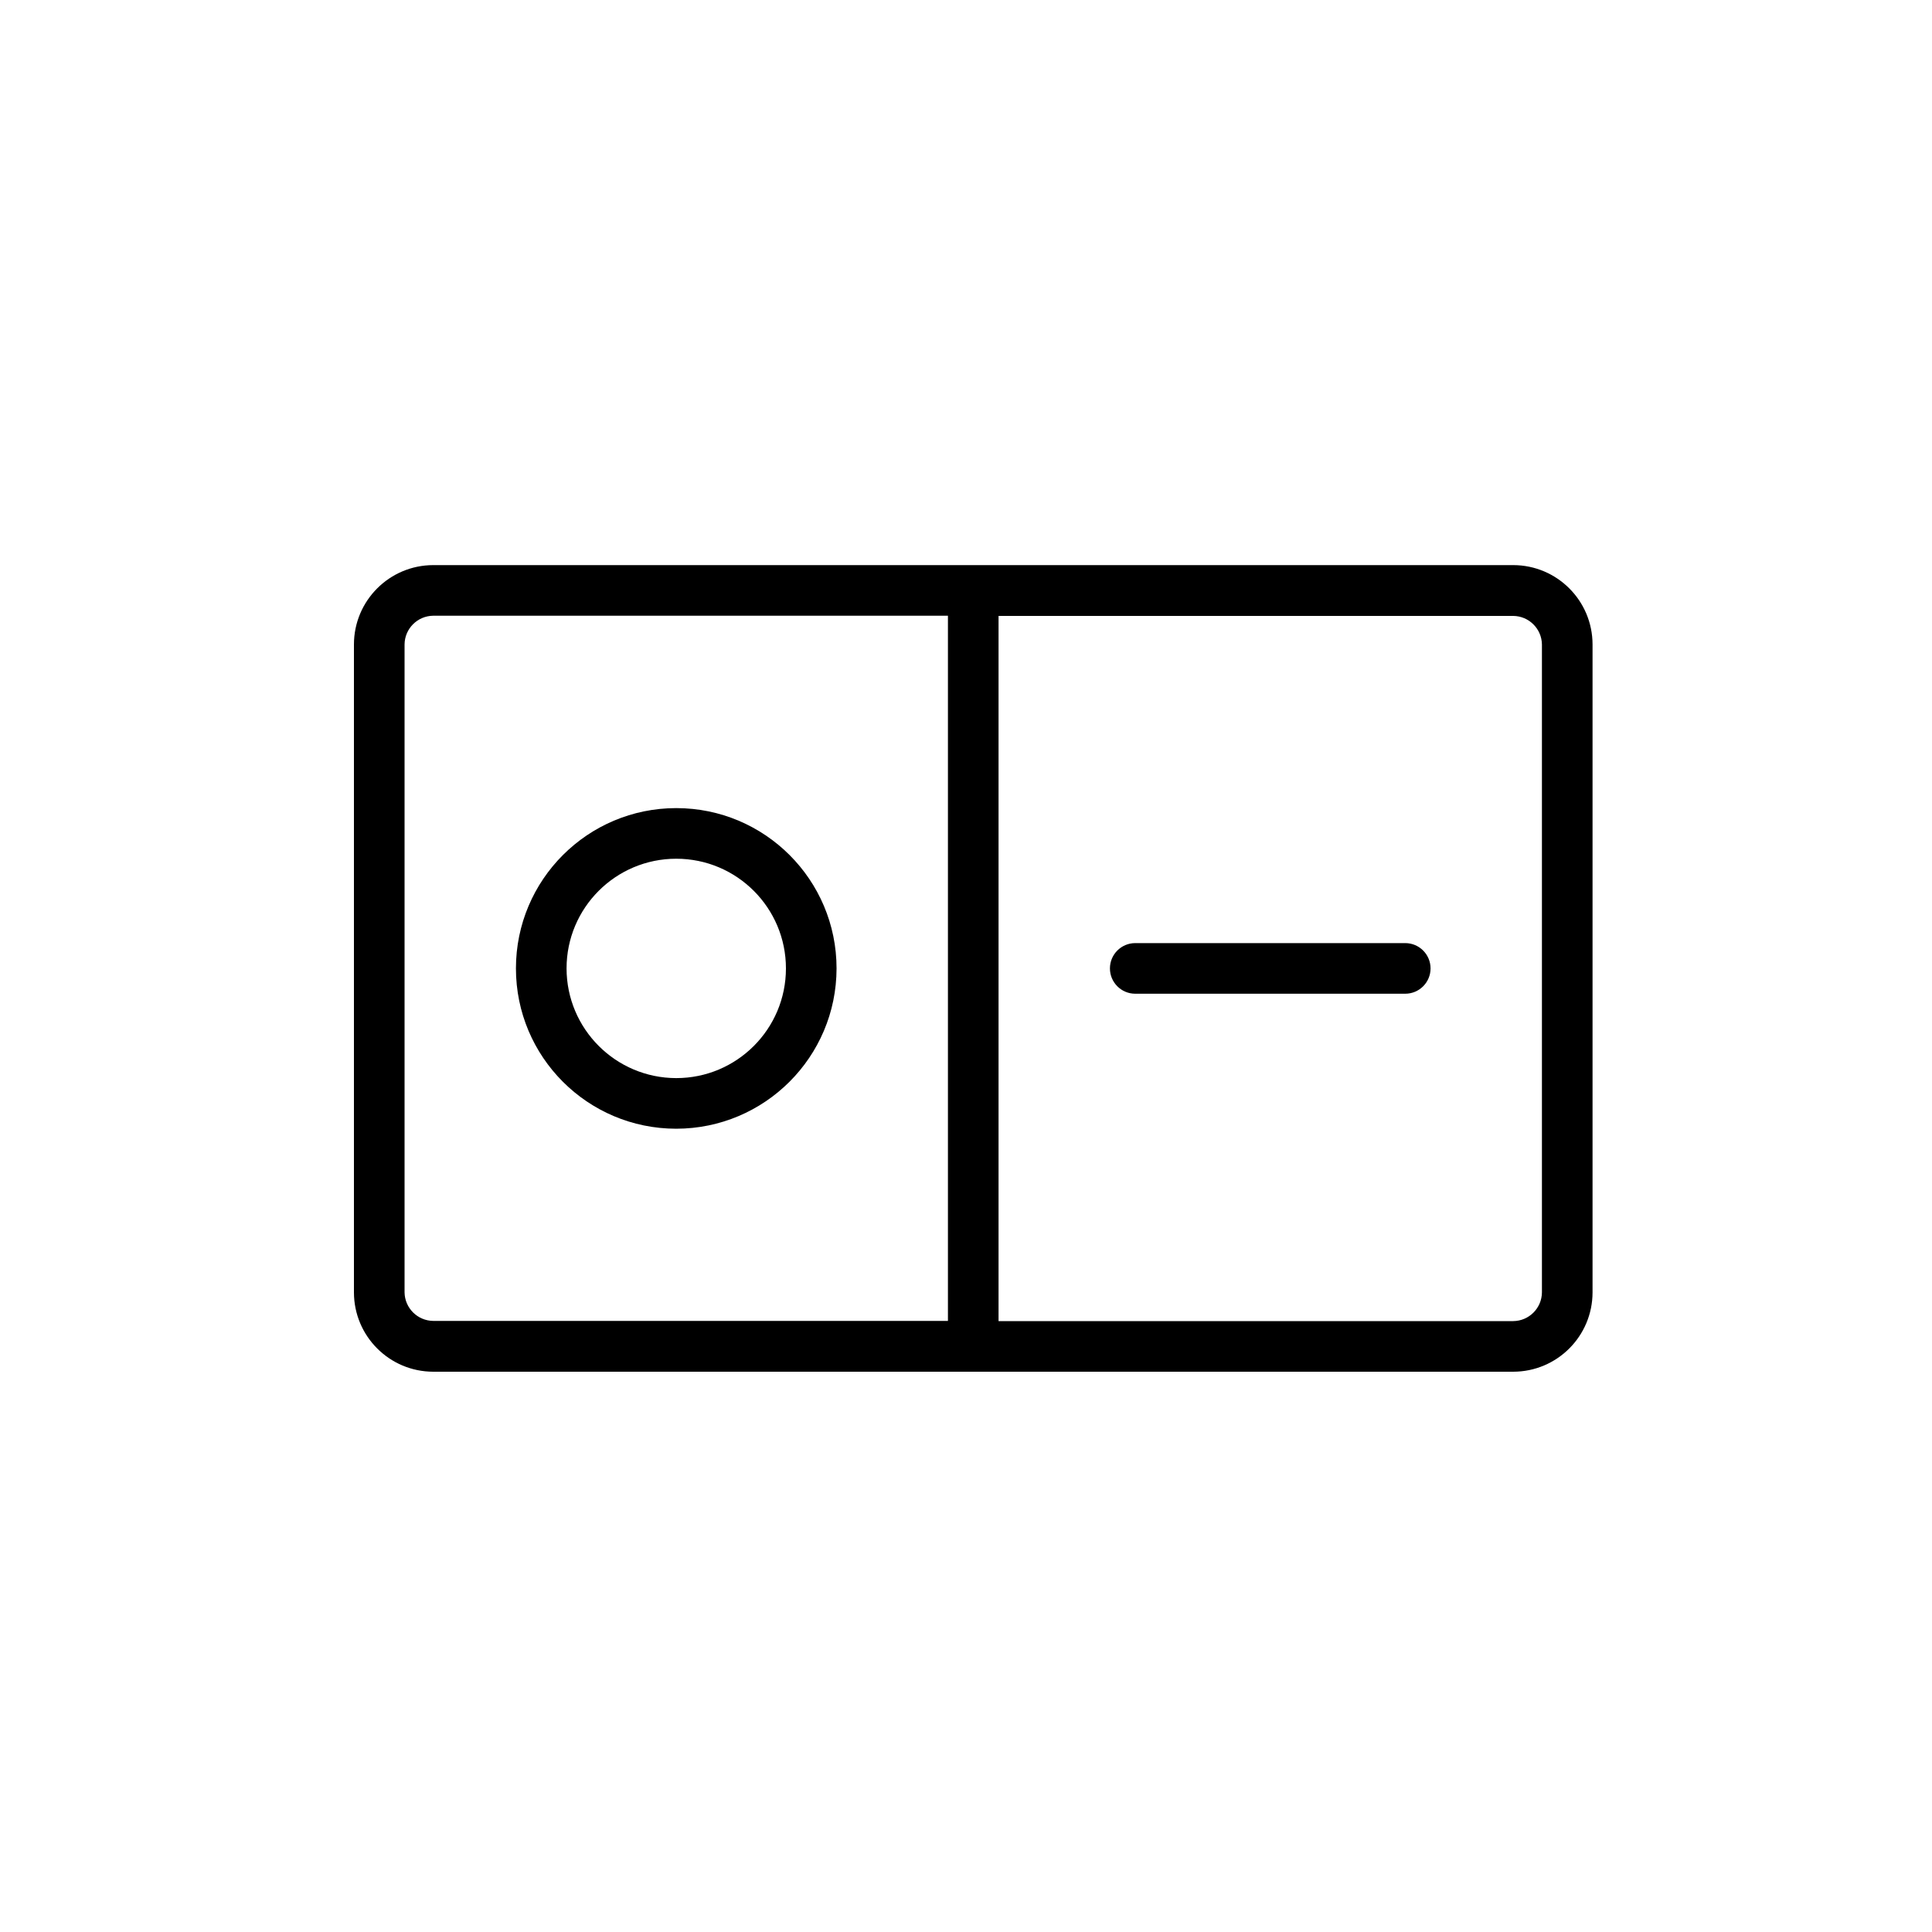
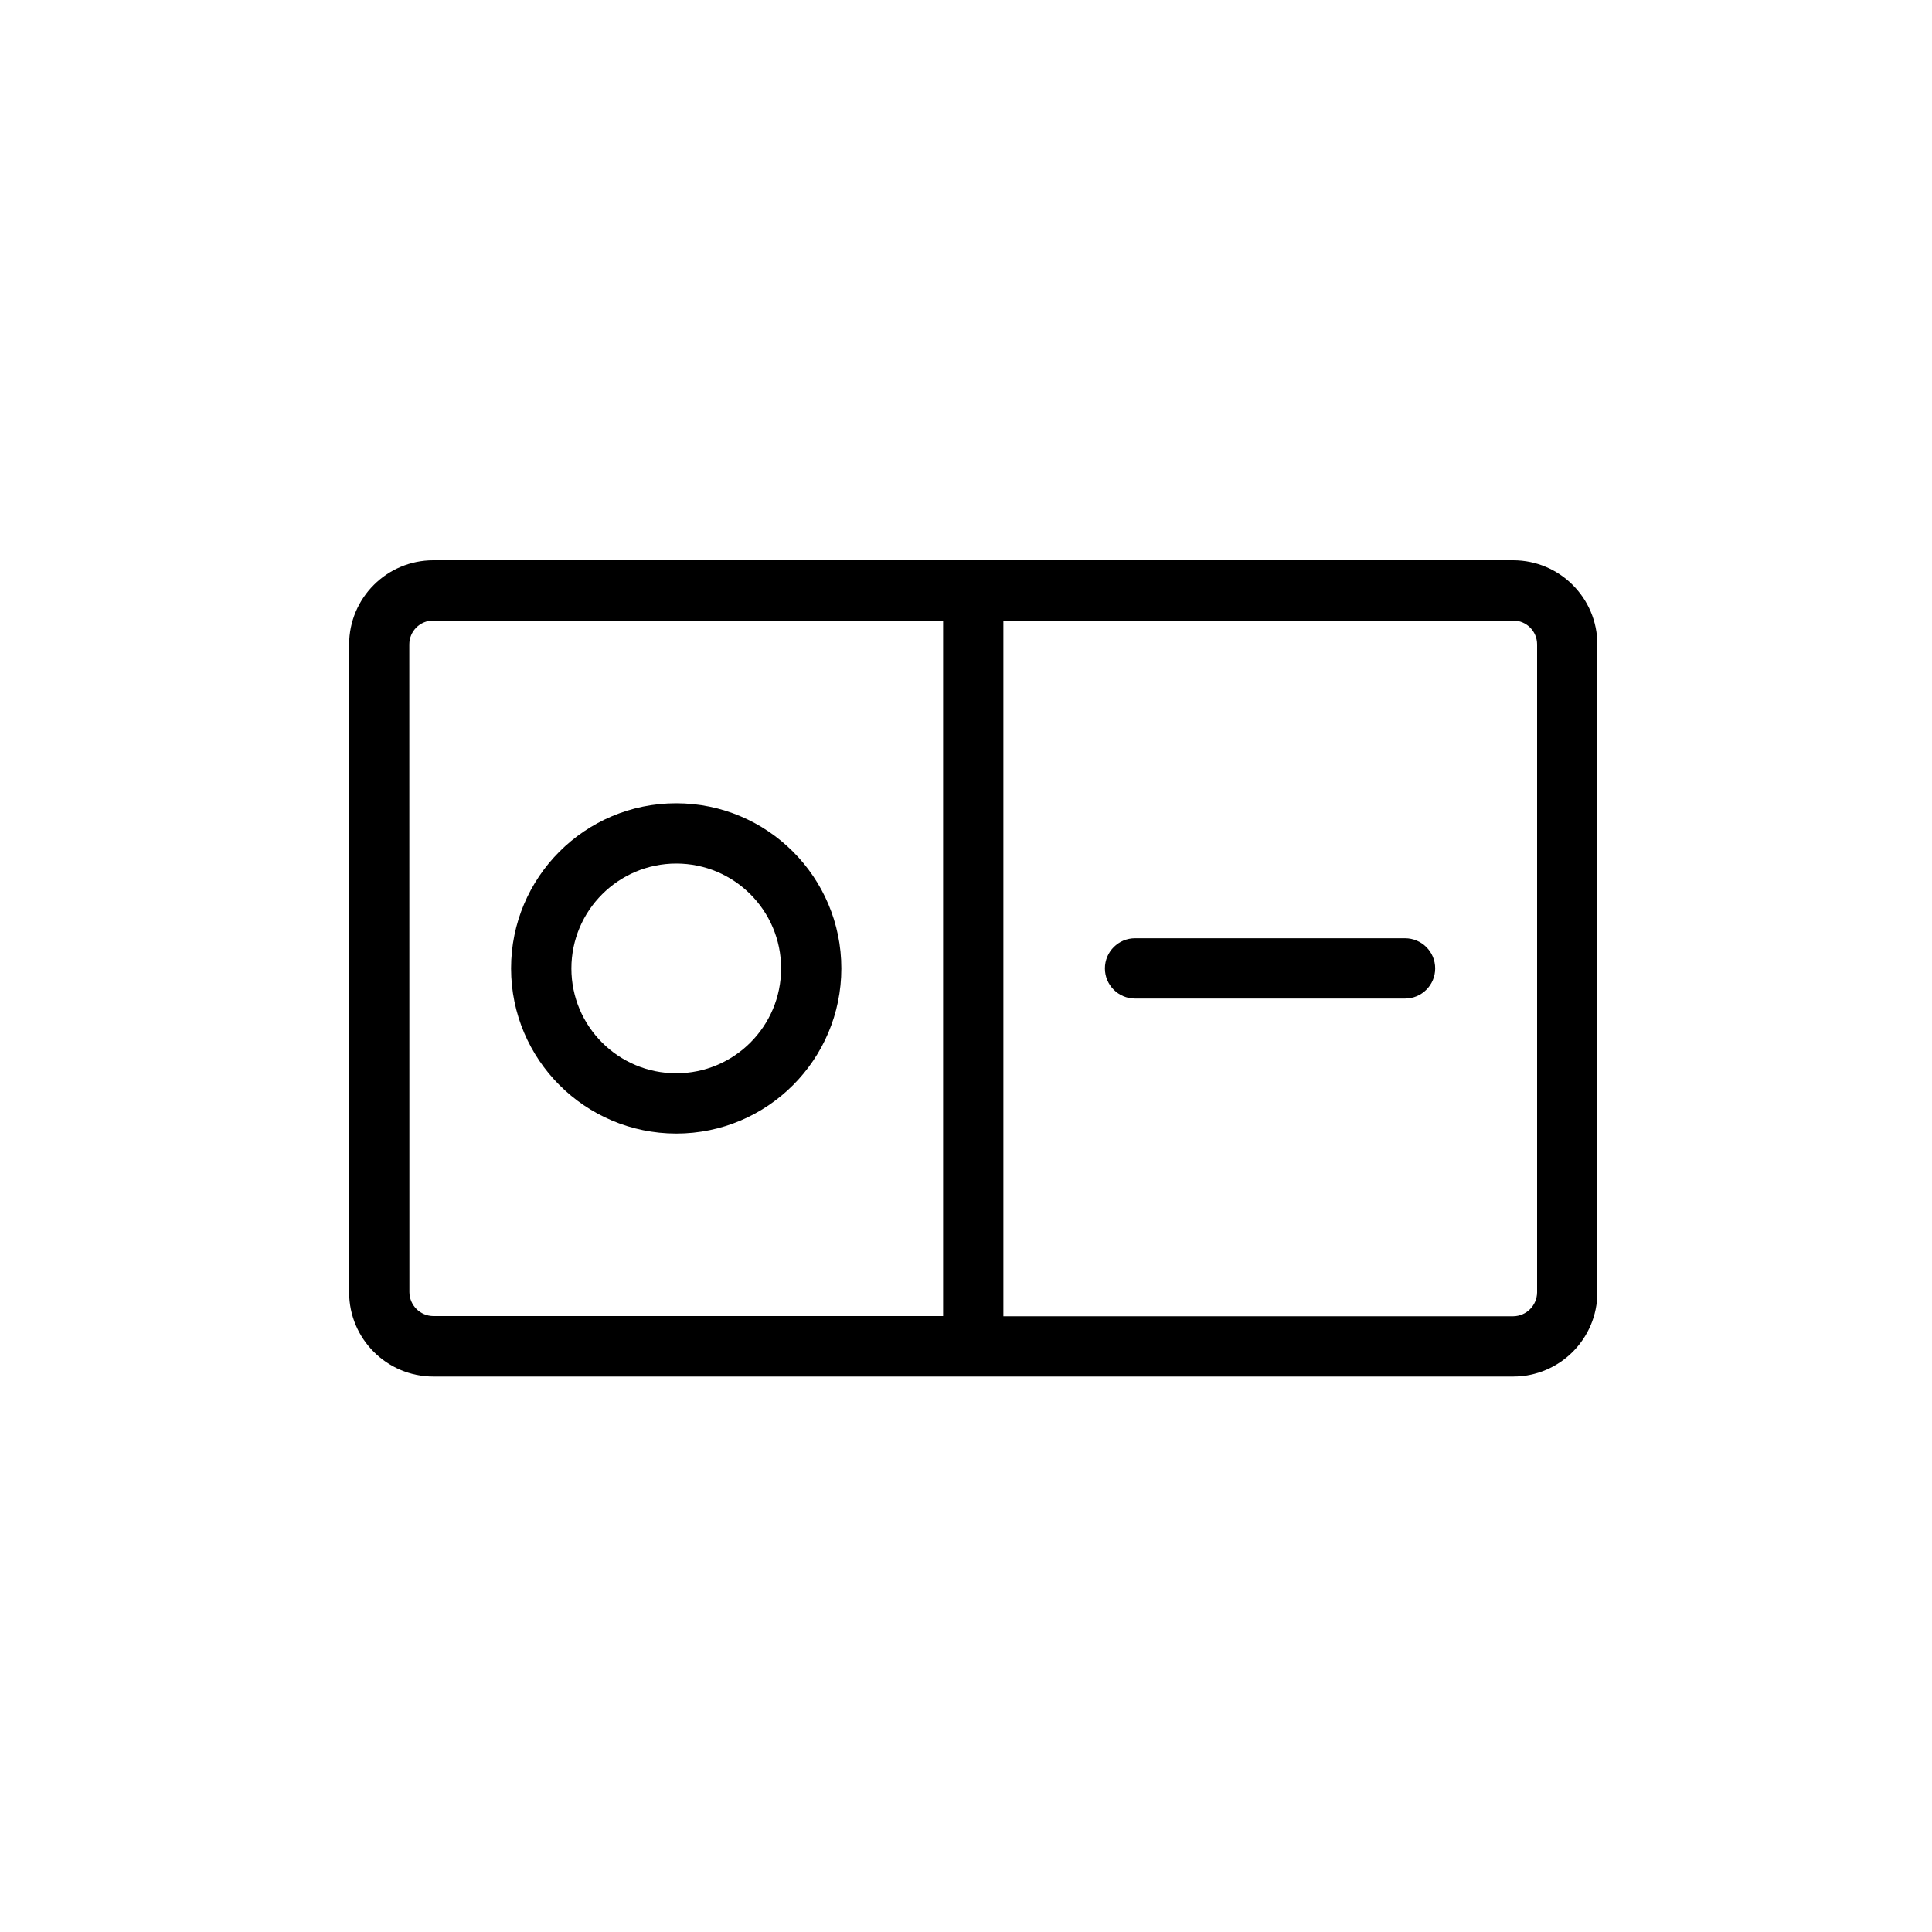
- <svg xmlns="http://www.w3.org/2000/svg" id="Layer_1" data-name="Layer 1" viewBox="0 0 400 400">
-   <path d="M329.72,267.58V133.42A16.44,16.44,0,0,0,313.3,117H89.7a16.44,16.44,0,0,0-16.42,16.42V267.58A16.44,16.44,0,0,0,89.7,284H313.3A16.44,16.44,0,0,0,329.72,267.58ZM319.24,133.42V267.58a6,6,0,0,1-5.94,5.94H206.74v-146H313.3A6,6,0,0,1,319.24,133.42ZM83.76,267.58V133.42a6,6,0,0,1,5.94-5.94H196.26v146H89.7A6,6,0,0,1,83.76,267.58Z" />
-   <path d="M173.2,200.5A33.19,33.19,0,1,0,140,233.69,33.23,33.23,0,0,0,173.2,200.5Zm-55.9,0A22.71,22.71,0,1,1,140,223.21,22.74,22.74,0,0,1,117.3,200.5Z" />
-   <path d="M229.8,200.5a5.24,5.24,0,0,0,5.24,5.24h55.9a5.24,5.24,0,1,0,0-10.48H235A5.24,5.24,0,0,0,229.8,200.5Z" />
+ <svg xmlns="http://www.w3.org/2000/svg" id="ecfdbe24-e5ae-4195-a38d-8a75886a6888" data-name="IAC" viewBox="0 0 400 400">
+   <path d="M313.3,116H89.7a17.44,17.44,0,0,0-17.42,17.42V267.58A17.44,17.44,0,0,0,89.7,285H313.3a17.44,17.44,0,0,0,17.42-17.42V133.42A17.44,17.44,0,0,0,313.3,116ZM207.74,128.48H313.3a4.94,4.94,0,0,1,4.94,4.94V267.58a5,5,0,0,1-4.94,4.94H207.74Zm-123,4.94a4.94,4.94,0,0,1,4.94-4.94H195.26v144H89.7a5,5,0,0,1-4.94-4.94Z" />
+   <path d="M140,234.69a34.19,34.19,0,1,0-34.19-34.19A34.23,34.23,0,0,0,140,234.69Zm0-55.9A21.71,21.71,0,1,1,118.3,200.5,21.73,21.73,0,0,1,140,178.79Z" />
+   <path d="M290.94,194.26H235a6.24,6.24,0,1,0,0,12.48h55.9a6.24,6.24,0,0,0,0-12.48Z" />
</svg>
